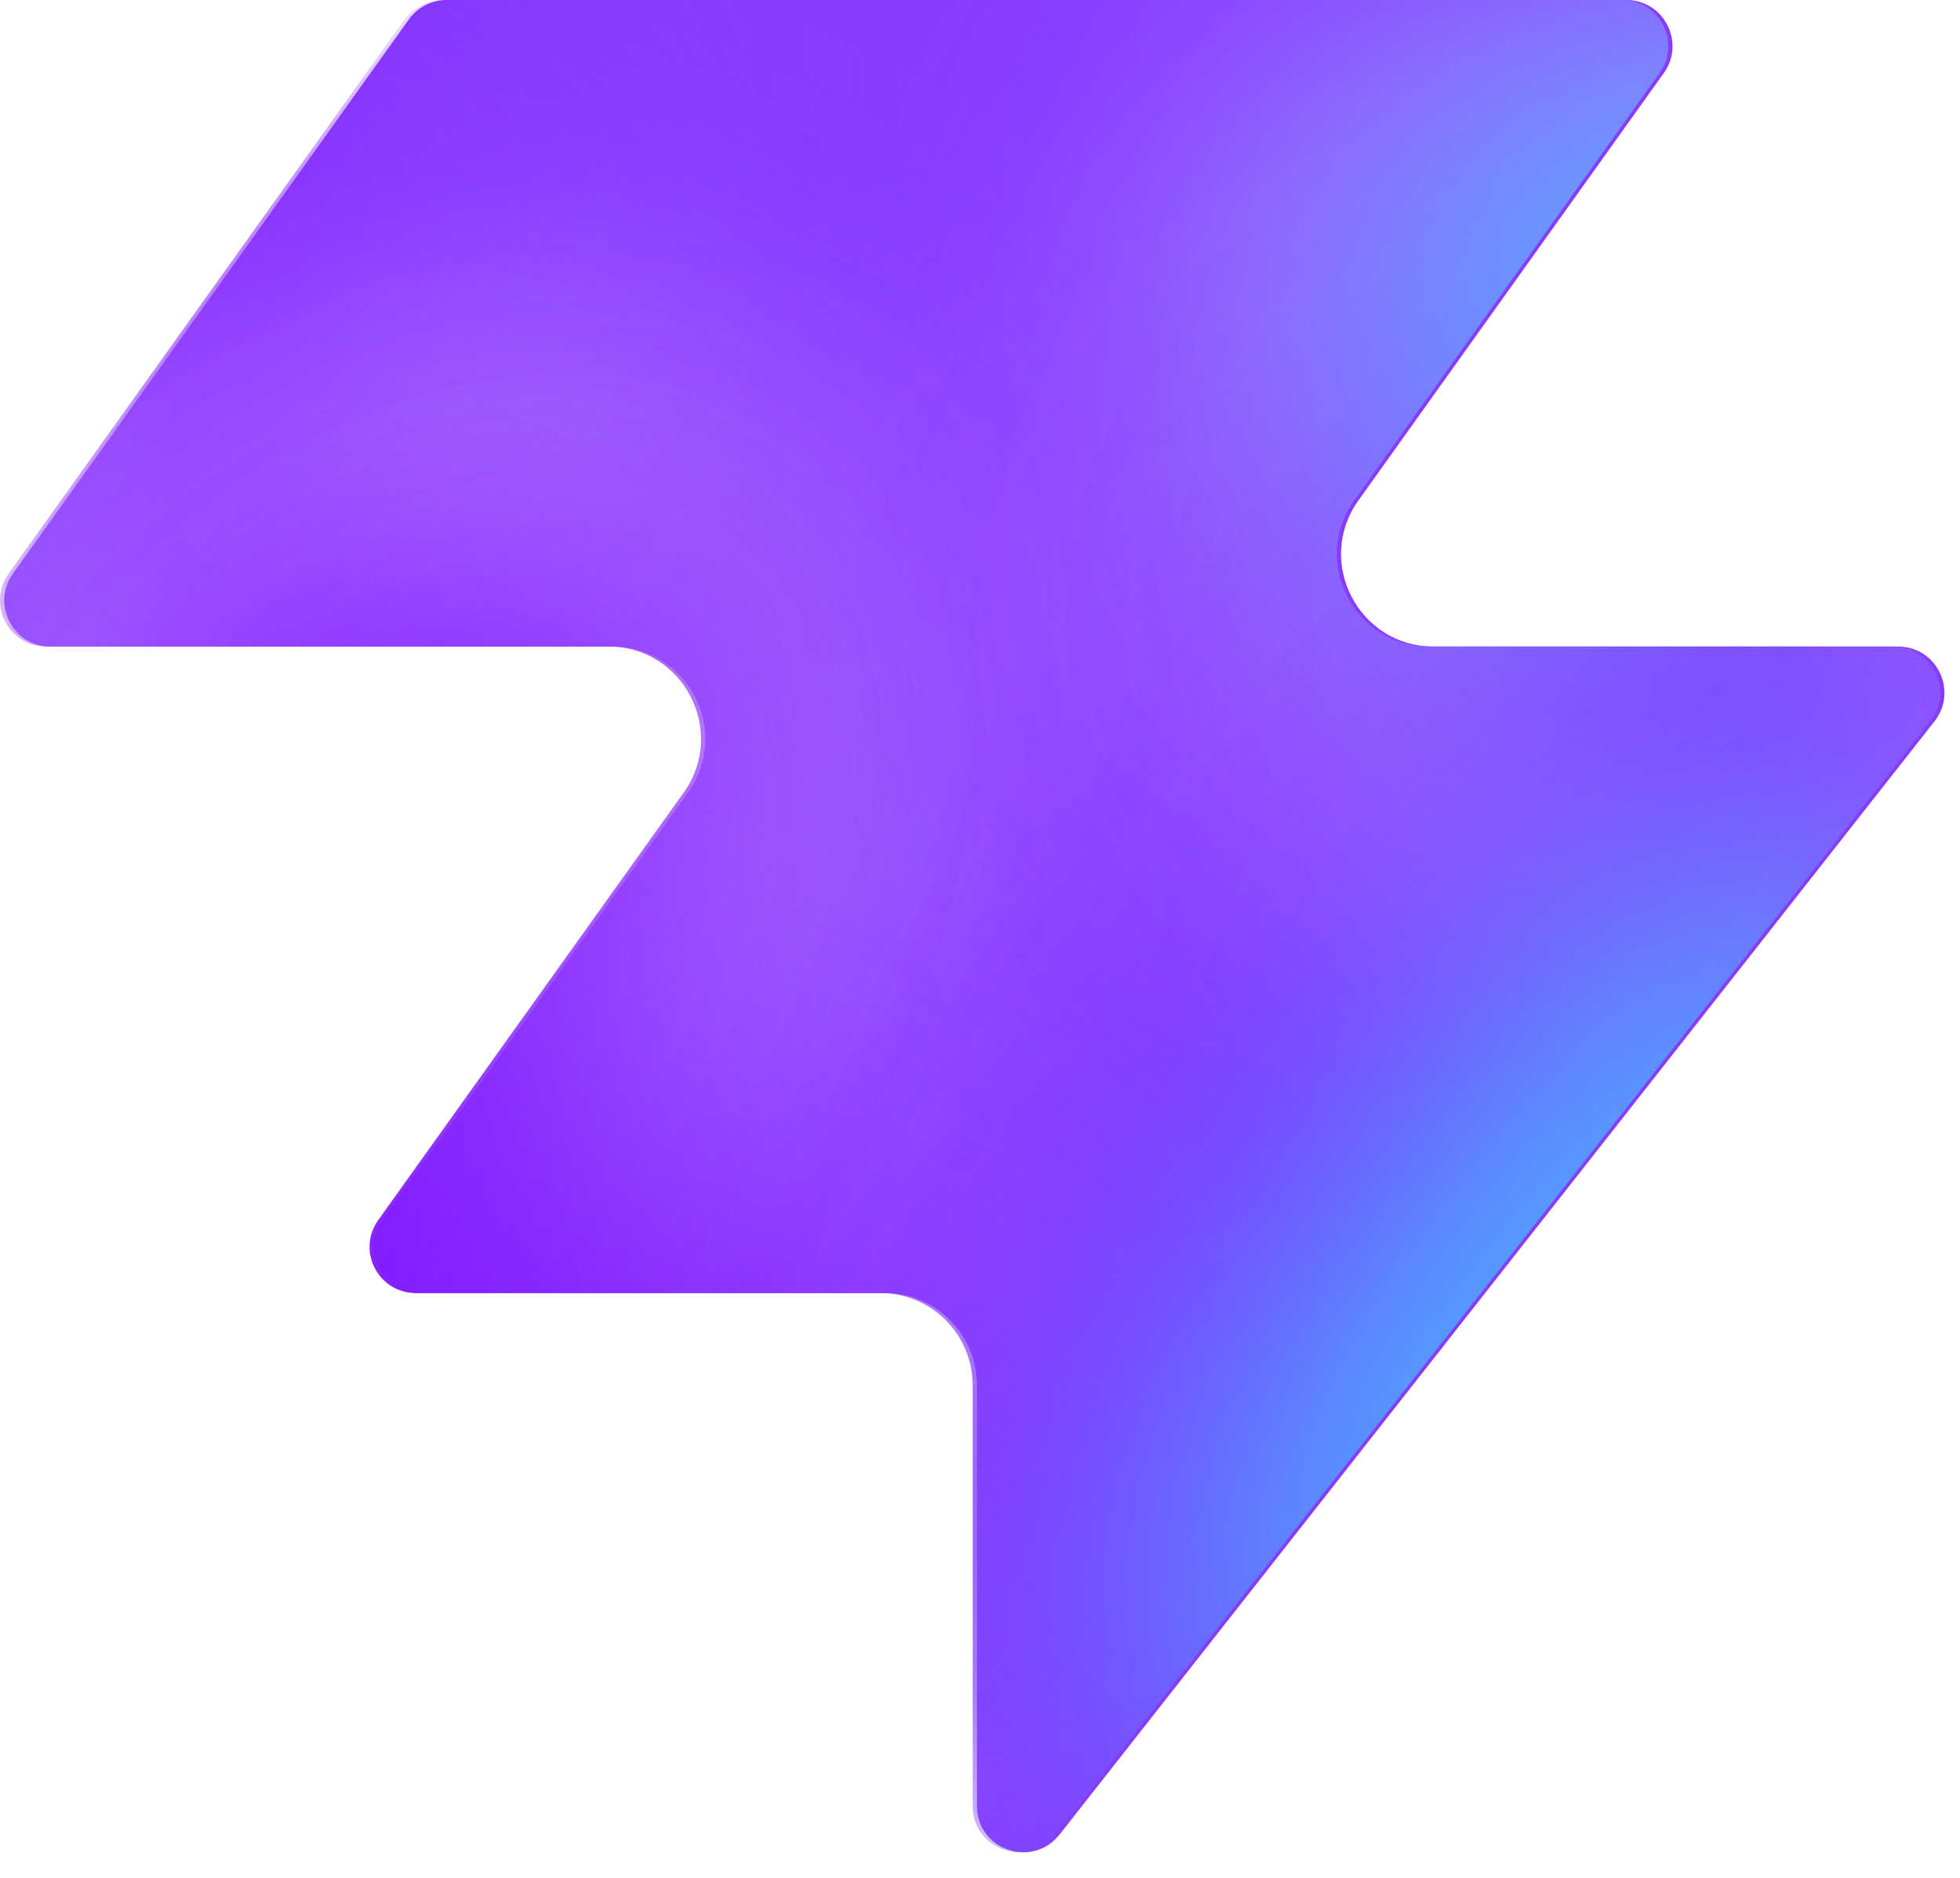
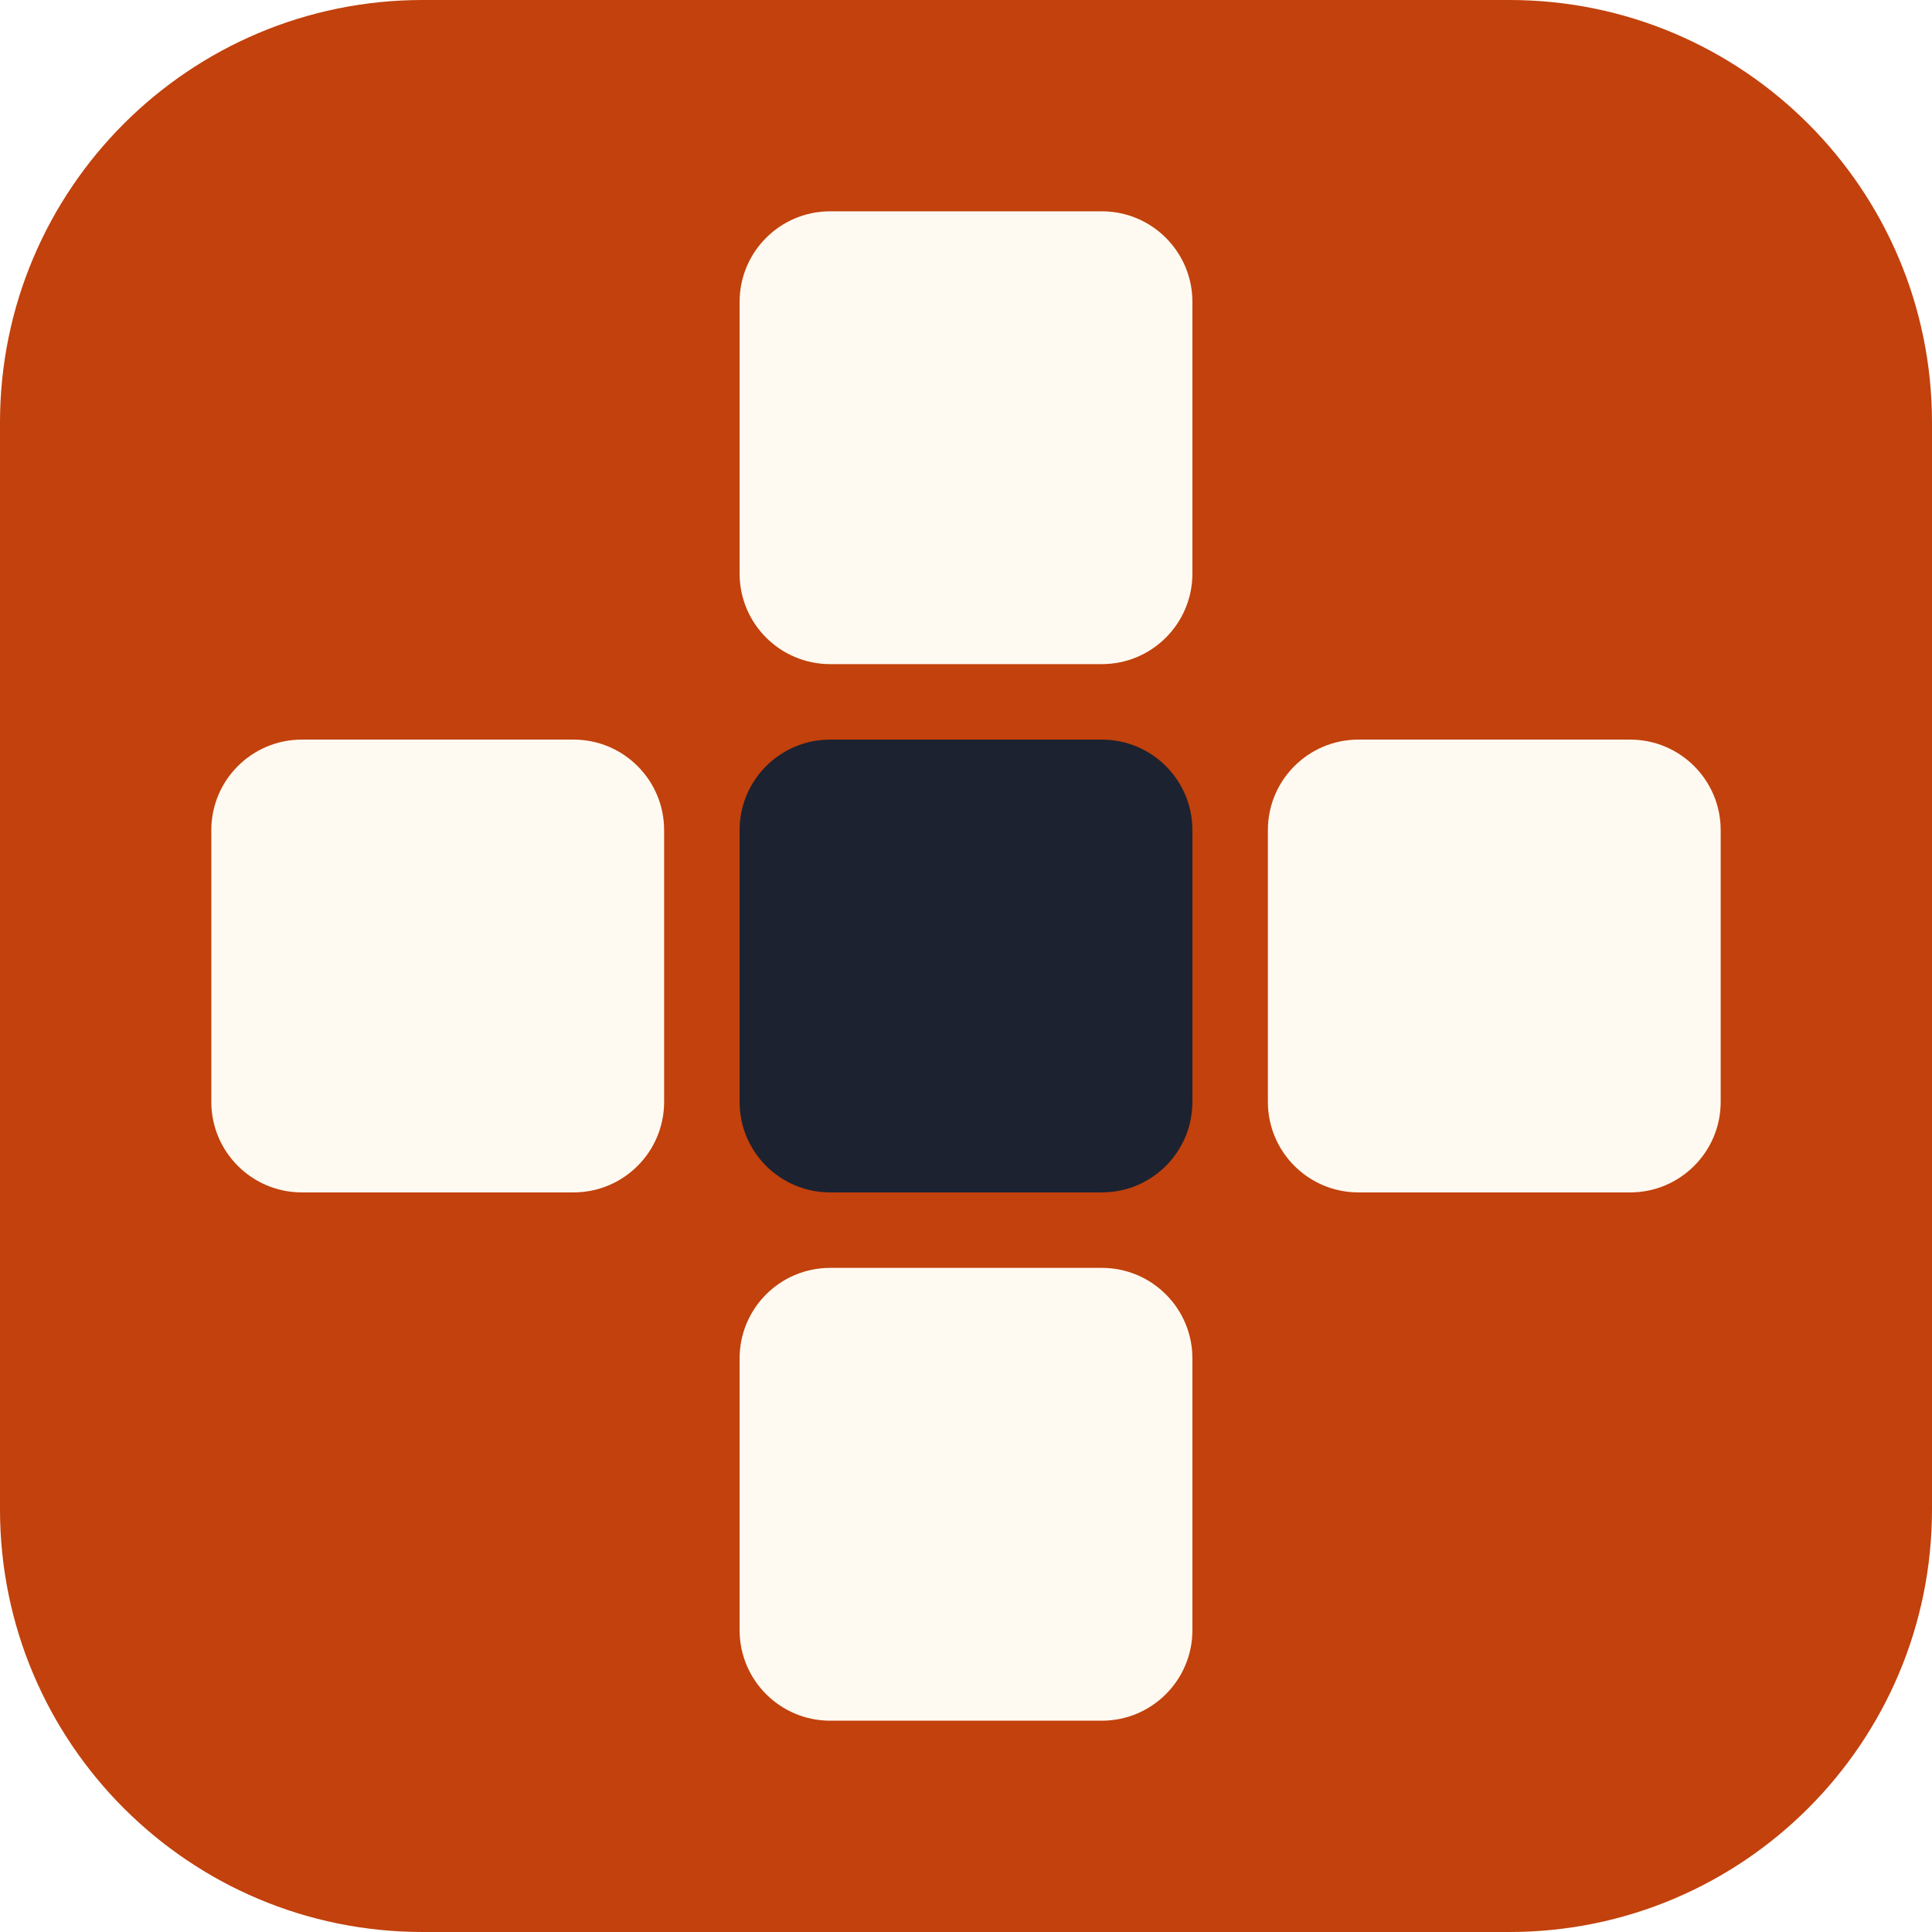
- <svg xmlns="http://www.w3.org/2000/svg" width="48" height="46" fill="none" viewBox="0 0 48 46">
-   <path fill="#863bff" d="M25.946 44.938c-.664.845-2.021.375-2.021-.698V33.937a2.26 2.26 0 0 0-2.262-2.262H10.287c-.92 0-1.456-1.04-.92-1.788l7.48-10.471c1.07-1.497 0-3.578-1.842-3.578H1.237c-.92 0-1.456-1.04-.92-1.788L10.013.474c.214-.297.556-.474.92-.474h28.894c.92 0 1.456 1.04.92 1.788l-7.48 10.471c-1.07 1.498 0 3.579 1.842 3.579h11.377c.943 0 1.473 1.088.89 1.83L25.947 44.94z" style="fill:#863bff;fill:color(display-p3 .525 .23 1);fill-opacity:1" />
-   <mask id="a" width="48" height="46" x="0" y="0" maskUnits="userSpaceOnUse" style="mask-type:alpha">
-     <path fill="#000" d="M25.842 44.938c-.664.844-2.021.375-2.021-.698V33.937a2.26 2.26 0 0 0-2.262-2.262H10.183c-.92 0-1.456-1.04-.92-1.788l7.48-10.471c1.07-1.498 0-3.579-1.842-3.579H1.133c-.92 0-1.456-1.04-.92-1.787L9.91.473c.214-.297.556-.474.92-.474h28.894c.92 0 1.456 1.04.92 1.788l-7.48 10.471c-1.07 1.498 0 3.578 1.842 3.578h11.377c.943 0 1.473 1.088.89 1.832L25.843 44.94z" style="fill:#000;fill-opacity:1" />
-   </mask>
-   <g mask="url(#a)">
-     <g filter="url(#b)">
-       <ellipse cx="5.508" cy="14.704" fill="#ede6ff" rx="5.508" ry="14.704" style="fill:#ede6ff;fill:color(display-p3 .927 .903 1);fill-opacity:1" transform="matrix(.00324 1 1 -.00324 -4.47 31.516)" />
-     </g>
-     <g filter="url(#c)">
-       <ellipse cx="10.399" cy="29.851" fill="#ede6ff" rx="10.399" ry="29.851" style="fill:#ede6ff;fill:color(display-p3 .927 .903 1);fill-opacity:1" transform="matrix(.00324 1 1 -.00324 -39.328 7.883)" />
-     </g>
-     <g filter="url(#d)">
-       <ellipse cx="5.508" cy="30.487" fill="#7e14ff" rx="5.508" ry="30.487" style="fill:#7e14ff;fill:color(display-p3 .492 .077 1);fill-opacity:1" transform="rotate(89.814 -25.913 -14.639)scale(1 -1)" />
-     </g>
-     <g filter="url(#e)">
-       <ellipse cx="5.508" cy="30.599" fill="#7e14ff" rx="5.508" ry="30.599" style="fill:#7e14ff;fill:color(display-p3 .492 .077 1);fill-opacity:1" transform="rotate(89.814 -32.644 -3.334)scale(1 -1)" />
-     </g>
-     <g filter="url(#f)">
-       <ellipse cx="5.508" cy="30.599" fill="#7e14ff" rx="5.508" ry="30.599" style="fill:#7e14ff;fill:color(display-p3 .492 .077 1);fill-opacity:1" transform="matrix(.00324 1 1 -.00324 -34.34 30.47)" />
-     </g>
-     <g filter="url(#g)">
-       <ellipse cx="14.072" cy="22.078" fill="#ede6ff" rx="14.072" ry="22.078" style="fill:#ede6ff;fill:color(display-p3 .927 .903 1);fill-opacity:1" transform="rotate(93.35 24.506 48.493)scale(-1 1)" />
-     </g>
-     <g filter="url(#h)">
-       <ellipse cx="3.47" cy="21.501" fill="#7e14ff" rx="3.47" ry="21.501" style="fill:#7e14ff;fill:color(display-p3 .492 .077 1);fill-opacity:1" transform="rotate(89.009 28.708 47.59)scale(-1 1)" />
-     </g>
-     <g filter="url(#i)">
-       <ellipse cx="3.47" cy="21.501" fill="#7e14ff" rx="3.47" ry="21.501" style="fill:#7e14ff;fill:color(display-p3 .492 .077 1);fill-opacity:1" transform="rotate(89.009 28.708 47.59)scale(-1 1)" />
-     </g>
-     <g filter="url(#j)">
-       <ellipse cx=".387" cy="8.972" fill="#7e14ff" rx="4.407" ry="29.108" style="fill:#7e14ff;fill:color(display-p3 .492 .077 1);fill-opacity:1" transform="rotate(39.51 .387 8.972)" />
-     </g>
-     <g filter="url(#k)">
-       <ellipse cx="47.523" cy="-6.092" fill="#7e14ff" rx="4.407" ry="29.108" style="fill:#7e14ff;fill:color(display-p3 .492 .077 1);fill-opacity:1" transform="rotate(37.892 47.523 -6.092)" />
-     </g>
-     <g filter="url(#l)">
-       <ellipse cx="41.412" cy="6.333" fill="#47bfff" rx="5.971" ry="9.665" style="fill:#47bfff;fill:color(display-p3 .28 .748 1);fill-opacity:1" transform="rotate(37.892 41.412 6.333)" />
-     </g>
-     <g filter="url(#m)">
-       <ellipse cx="-1.879" cy="38.332" fill="#7e14ff" rx="4.407" ry="29.108" style="fill:#7e14ff;fill:color(display-p3 .492 .077 1);fill-opacity:1" transform="rotate(37.892 -1.88 38.332)" />
-     </g>
-     <g filter="url(#n)">
-       <ellipse cx="-1.879" cy="38.332" fill="#7e14ff" rx="4.407" ry="29.108" style="fill:#7e14ff;fill:color(display-p3 .492 .077 1);fill-opacity:1" transform="rotate(37.892 -1.88 38.332)" />
-     </g>
-     <g filter="url(#o)">
-       <ellipse cx="35.651" cy="29.907" fill="#7e14ff" rx="4.407" ry="29.108" style="fill:#7e14ff;fill:color(display-p3 .492 .077 1);fill-opacity:1" transform="rotate(37.892 35.651 29.907)" />
-     </g>
-     <g filter="url(#p)">
-       <ellipse cx="38.418" cy="32.4" fill="#47bfff" rx="5.971" ry="15.297" style="fill:#47bfff;fill:color(display-p3 .28 .748 1);fill-opacity:1" transform="rotate(37.892 38.418 32.4)" />
-     </g>
-   </g>
-   <defs>
-     <filter id="b" width="60.045" height="41.654" x="-19.77" y="16.149" color-interpolation-filters="sRGB" filterUnits="userSpaceOnUse">
-       <feFlood flood-opacity="0" result="BackgroundImageFix" />
-       <feBlend in="SourceGraphic" in2="BackgroundImageFix" result="shape" />
-       <feGaussianBlur result="effect1_foregroundBlur_2002_17158" stdDeviation="7.659" />
-     </filter>
-     <filter id="c" width="90.34" height="51.437" x="-54.613" y="-7.533" color-interpolation-filters="sRGB" filterUnits="userSpaceOnUse">
-       <feFlood flood-opacity="0" result="BackgroundImageFix" />
-       <feBlend in="SourceGraphic" in2="BackgroundImageFix" result="shape" />
-       <feGaussianBlur result="effect1_foregroundBlur_2002_17158" stdDeviation="7.659" />
-     </filter>
-     <filter id="d" width="79.355" height="29.4" x="-49.64" y="2.03" color-interpolation-filters="sRGB" filterUnits="userSpaceOnUse">
-       <feFlood flood-opacity="0" result="BackgroundImageFix" />
-       <feBlend in="SourceGraphic" in2="BackgroundImageFix" result="shape" />
-       <feGaussianBlur result="effect1_foregroundBlur_2002_17158" stdDeviation="4.596" />
-     </filter>
-     <filter id="e" width="79.579" height="29.4" x="-45.045" y="20.029" color-interpolation-filters="sRGB" filterUnits="userSpaceOnUse">
-       <feFlood flood-opacity="0" result="BackgroundImageFix" />
-       <feBlend in="SourceGraphic" in2="BackgroundImageFix" result="shape" />
-       <feGaussianBlur result="effect1_foregroundBlur_2002_17158" stdDeviation="4.596" />
-     </filter>
-     <filter id="f" width="79.579" height="29.4" x="-43.513" y="21.178" color-interpolation-filters="sRGB" filterUnits="userSpaceOnUse">
-       <feFlood flood-opacity="0" result="BackgroundImageFix" />
-       <feBlend in="SourceGraphic" in2="BackgroundImageFix" result="shape" />
-       <feGaussianBlur result="effect1_foregroundBlur_2002_17158" stdDeviation="4.596" />
-     </filter>
-     <filter id="g" width="74.749" height="58.852" x="15.756" y="-17.901" color-interpolation-filters="sRGB" filterUnits="userSpaceOnUse">
-       <feFlood flood-opacity="0" result="BackgroundImageFix" />
-       <feBlend in="SourceGraphic" in2="BackgroundImageFix" result="shape" />
-       <feGaussianBlur result="effect1_foregroundBlur_2002_17158" stdDeviation="7.659" />
-     </filter>
-     <filter id="h" width="61.377" height="25.362" x="23.548" y="2.284" color-interpolation-filters="sRGB" filterUnits="userSpaceOnUse">
-       <feFlood flood-opacity="0" result="BackgroundImageFix" />
-       <feBlend in="SourceGraphic" in2="BackgroundImageFix" result="shape" />
-       <feGaussianBlur result="effect1_foregroundBlur_2002_17158" stdDeviation="4.596" />
-     </filter>
-     <filter id="i" width="61.377" height="25.362" x="23.548" y="2.284" color-interpolation-filters="sRGB" filterUnits="userSpaceOnUse">
-       <feFlood flood-opacity="0" result="BackgroundImageFix" />
-       <feBlend in="SourceGraphic" in2="BackgroundImageFix" result="shape" />
-       <feGaussianBlur result="effect1_foregroundBlur_2002_17158" stdDeviation="4.596" />
-     </filter>
-     <filter id="j" width="56.045" height="63.649" x="-27.636" y="-22.853" color-interpolation-filters="sRGB" filterUnits="userSpaceOnUse">
-       <feFlood flood-opacity="0" result="BackgroundImageFix" />
-       <feBlend in="SourceGraphic" in2="BackgroundImageFix" result="shape" />
-       <feGaussianBlur result="effect1_foregroundBlur_2002_17158" stdDeviation="4.596" />
-     </filter>
-     <filter id="k" width="54.814" height="64.646" x="20.116" y="-38.415" color-interpolation-filters="sRGB" filterUnits="userSpaceOnUse">
-       <feFlood flood-opacity="0" result="BackgroundImageFix" />
-       <feBlend in="SourceGraphic" in2="BackgroundImageFix" result="shape" />
-       <feGaussianBlur result="effect1_foregroundBlur_2002_17158" stdDeviation="4.596" />
-     </filter>
-     <filter id="l" width="33.541" height="35.313" x="24.641" y="-11.323" color-interpolation-filters="sRGB" filterUnits="userSpaceOnUse">
-       <feFlood flood-opacity="0" result="BackgroundImageFix" />
-       <feBlend in="SourceGraphic" in2="BackgroundImageFix" result="shape" />
-       <feGaussianBlur result="effect1_foregroundBlur_2002_17158" stdDeviation="4.596" />
-     </filter>
-     <filter id="m" width="54.814" height="64.646" x="-29.286" y="6.009" color-interpolation-filters="sRGB" filterUnits="userSpaceOnUse">
-       <feFlood flood-opacity="0" result="BackgroundImageFix" />
-       <feBlend in="SourceGraphic" in2="BackgroundImageFix" result="shape" />
-       <feGaussianBlur result="effect1_foregroundBlur_2002_17158" stdDeviation="4.596" />
-     </filter>
-     <filter id="n" width="54.814" height="64.646" x="-29.286" y="6.009" color-interpolation-filters="sRGB" filterUnits="userSpaceOnUse">
-       <feFlood flood-opacity="0" result="BackgroundImageFix" />
-       <feBlend in="SourceGraphic" in2="BackgroundImageFix" result="shape" />
-       <feGaussianBlur result="effect1_foregroundBlur_2002_17158" stdDeviation="4.596" />
-     </filter>
-     <filter id="o" width="54.814" height="64.646" x="8.244" y="-2.416" color-interpolation-filters="sRGB" filterUnits="userSpaceOnUse">
-       <feFlood flood-opacity="0" result="BackgroundImageFix" />
-       <feBlend in="SourceGraphic" in2="BackgroundImageFix" result="shape" />
-       <feGaussianBlur result="effect1_foregroundBlur_2002_17158" stdDeviation="4.596" />
-     </filter>
-     <filter id="p" width="39.409" height="43.623" x="18.713" y="10.588" color-interpolation-filters="sRGB" filterUnits="userSpaceOnUse">
-       <feFlood flood-opacity="0" result="BackgroundImageFix" />
-       <feBlend in="SourceGraphic" in2="BackgroundImageFix" result="shape" />
-       <feGaussianBlur result="effect1_foregroundBlur_2002_17158" stdDeviation="4.596" />
-     </filter>
-   </defs>
+ <svg xmlns="http://www.w3.org/2000/svg" viewBox="0 0 64 64">
+   <rect width="64" height="64" rx="14" fill="#c2410c" />
+   <rect x="24.5" y="7.0" width="15" height="15" rx="3.0" fill="#fffaf1" />
+   <rect x="7.0" y="24.5" width="15" height="15" rx="3.0" fill="#fffaf1" />
+   <rect x="24.5" y="24.5" width="15" height="15" rx="3.0" fill="#1c2230" />
+   <rect x="42.0" y="24.5" width="15" height="15" rx="3.0" fill="#fffaf1" />
+   <rect x="24.5" y="42.0" width="15" height="15" rx="3.0" fill="#fffaf1" />
</svg>
